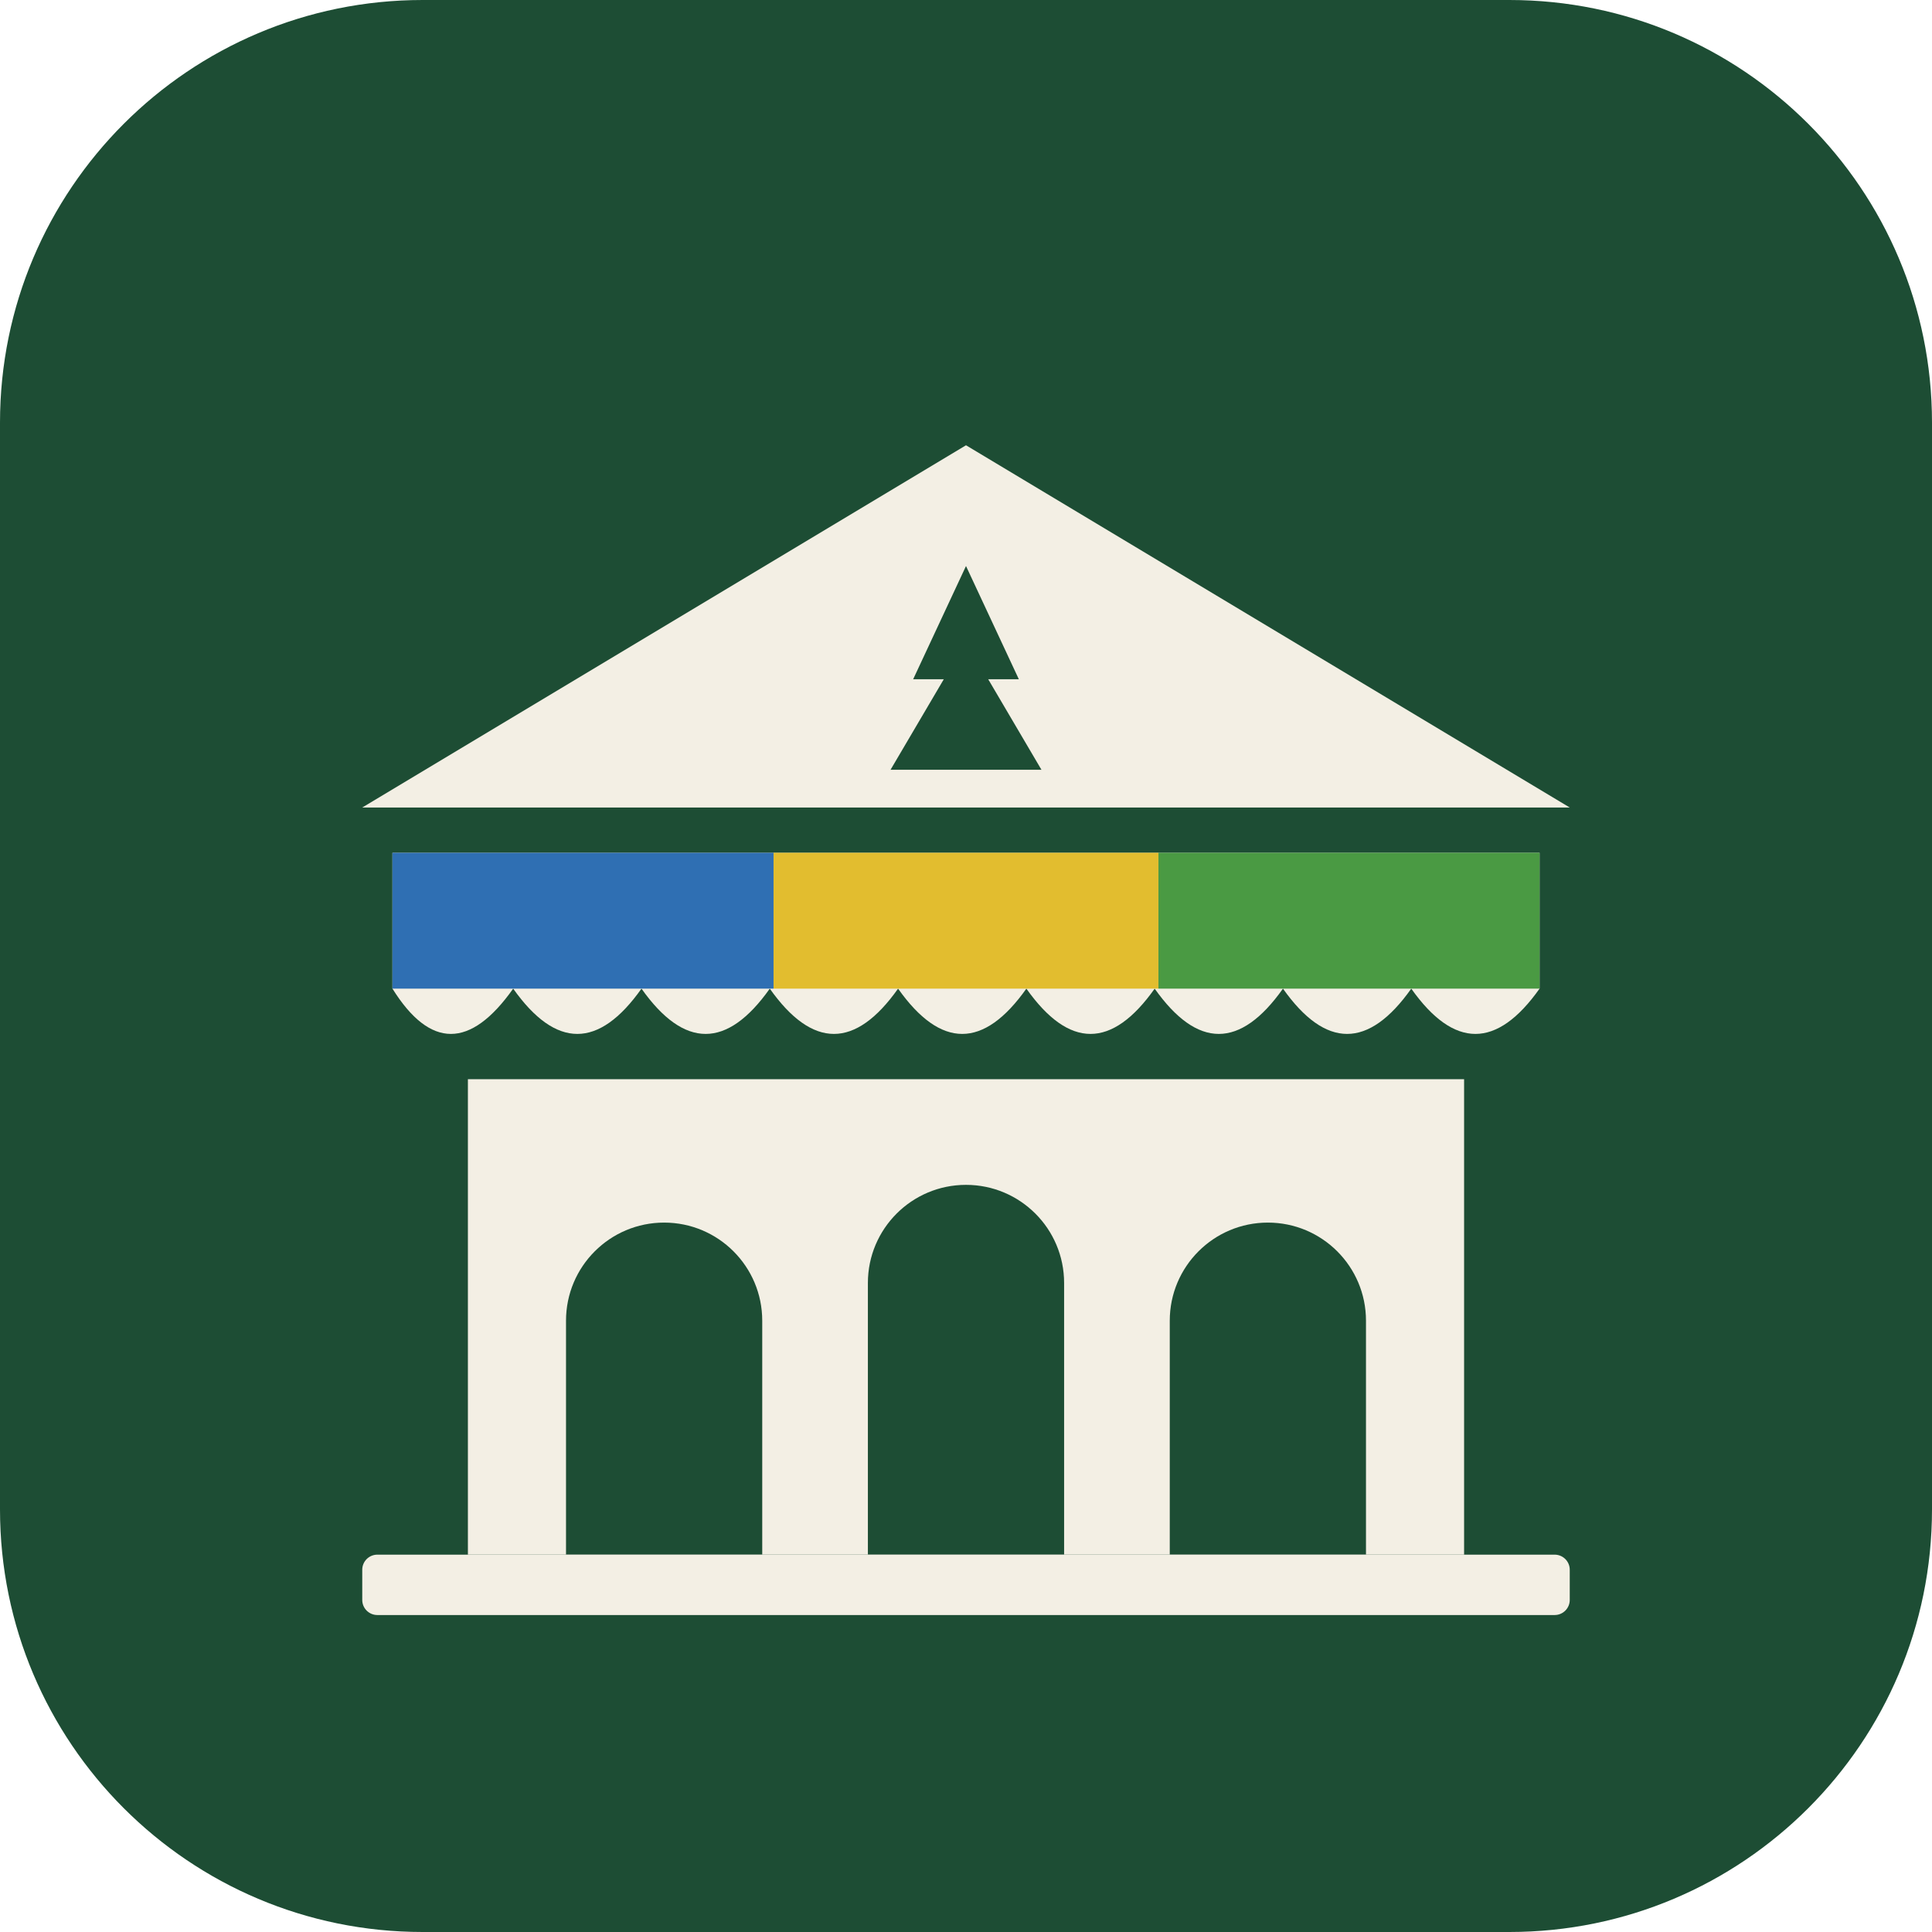
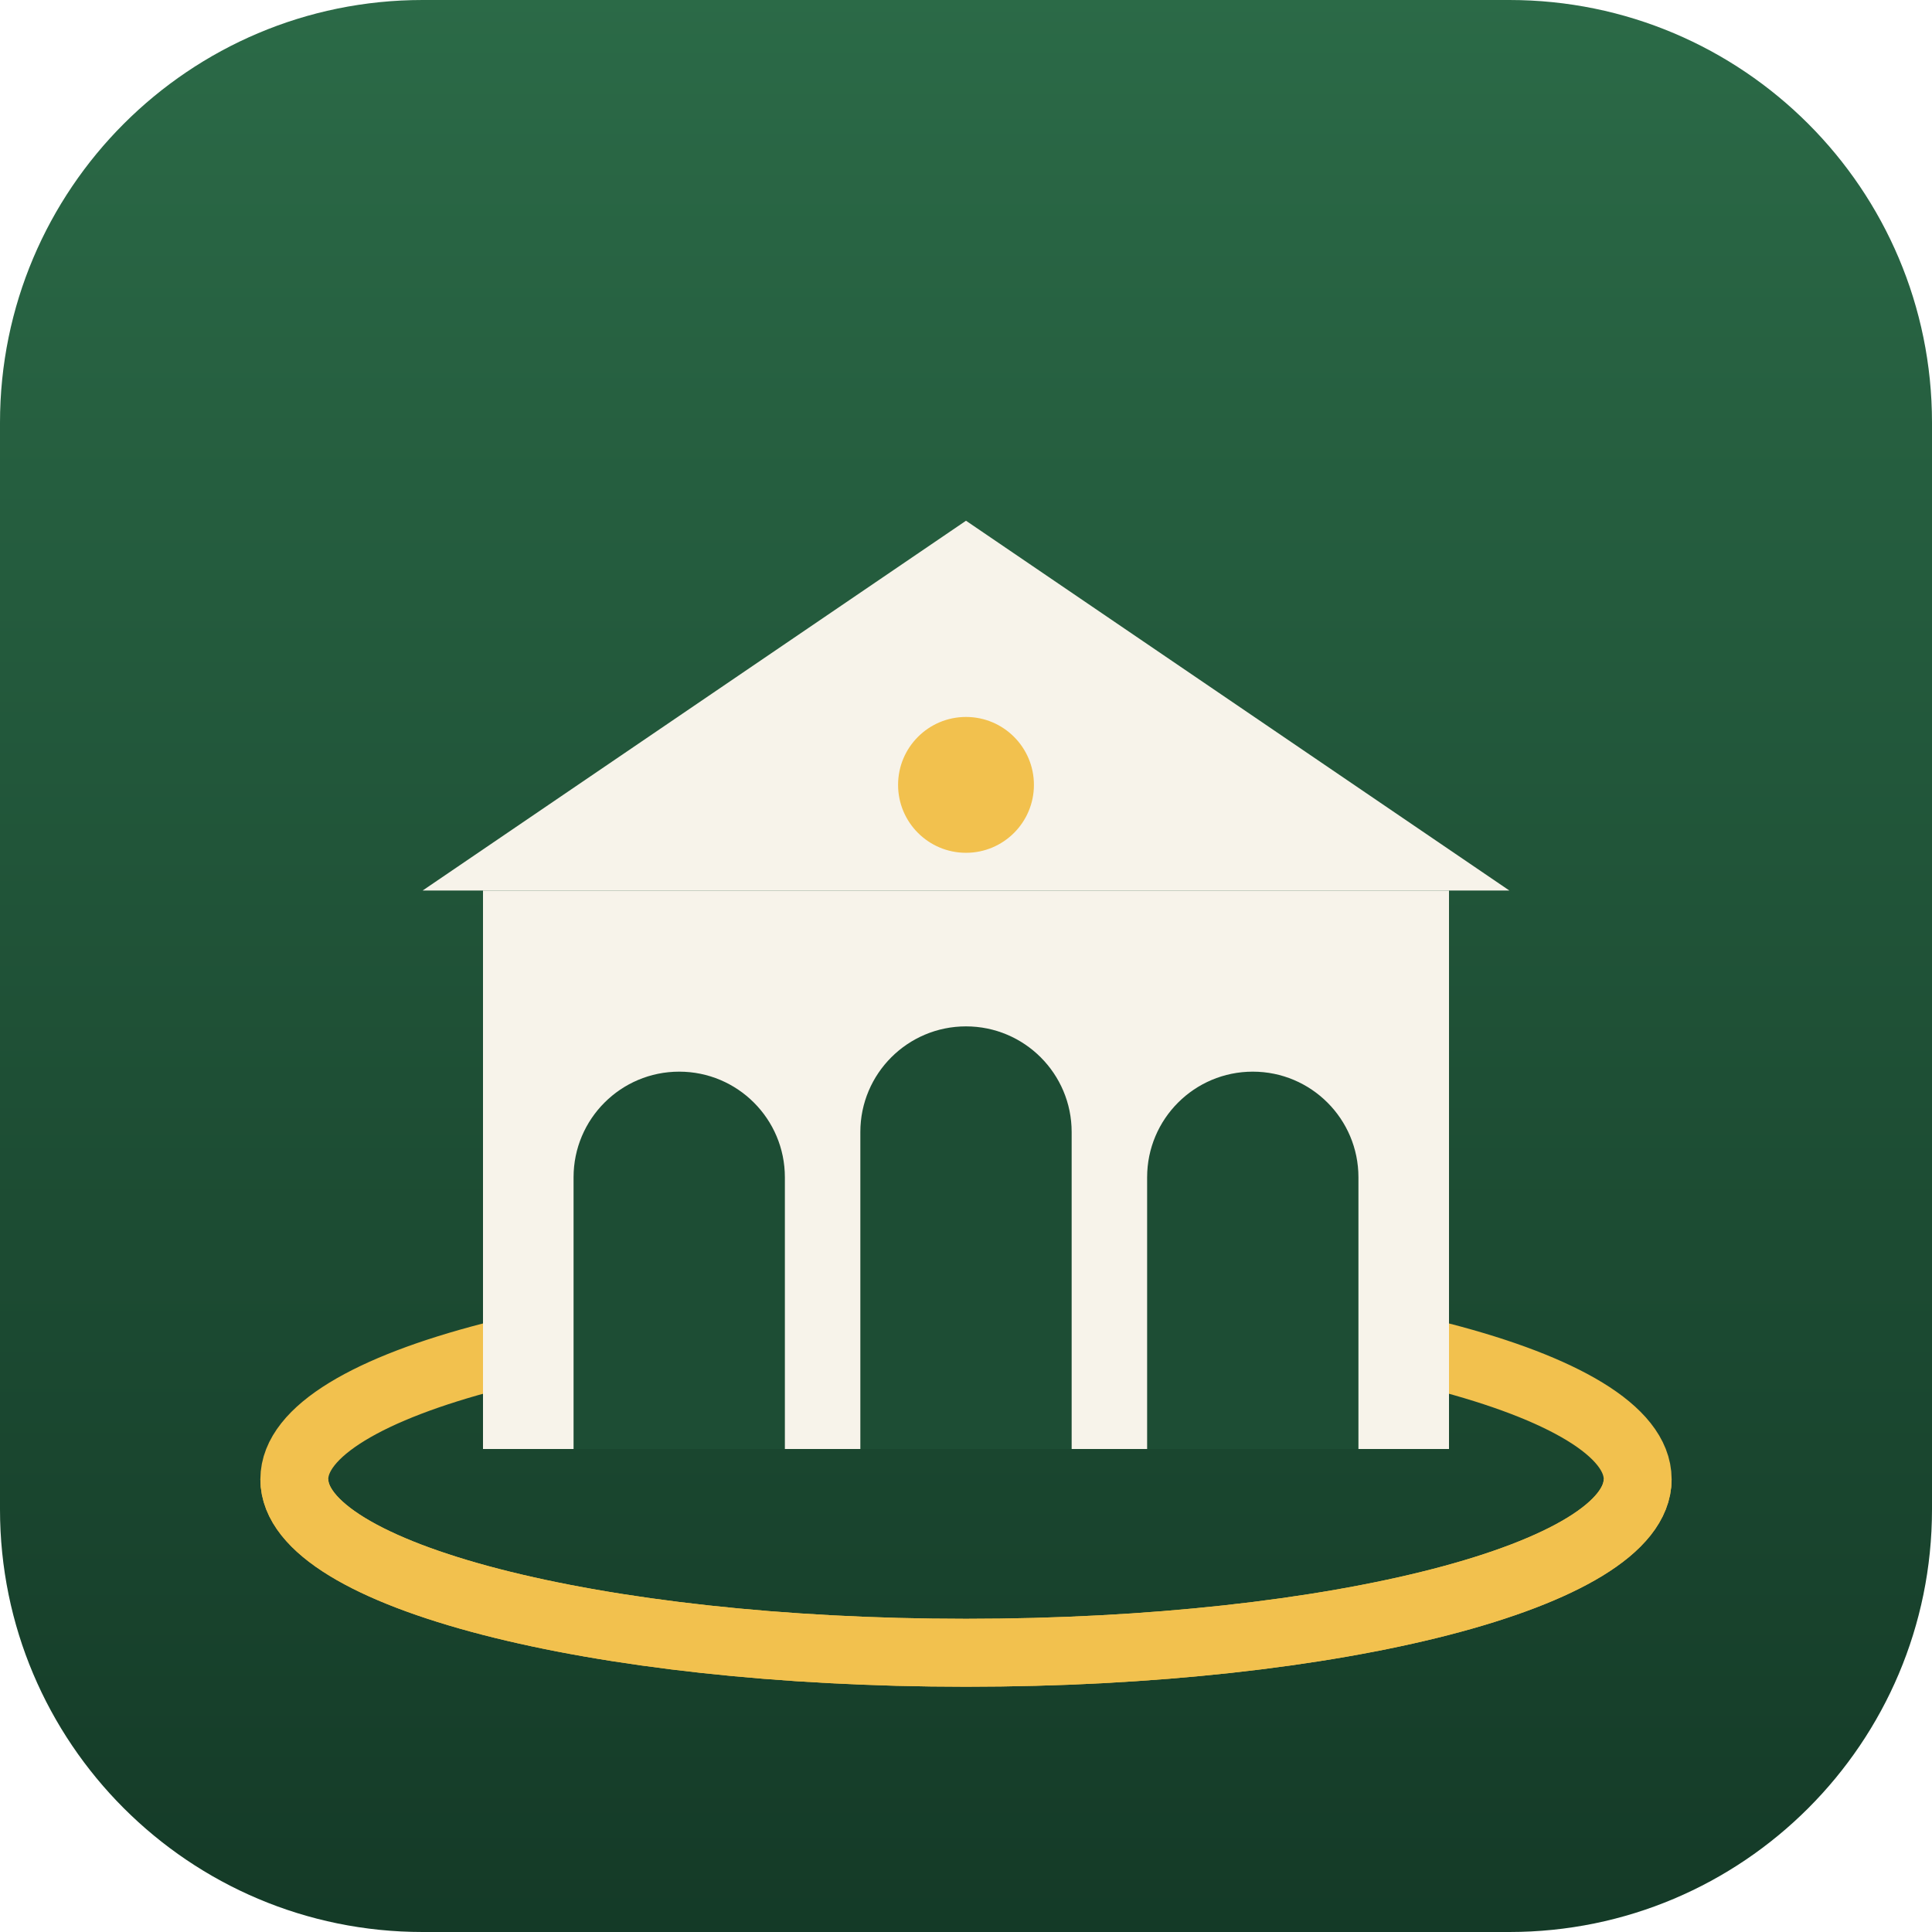
<svg xmlns="http://www.w3.org/2000/svg" viewBox="0 0 512 512">
-   <rect width="512" height="512" rx="112" fill="#1d4d34" />
-   <path d="M96 214 L256 118 L416 214 Z" fill="#f3efe4" />
-   <path d="M104 226 H408 V262 Q391 286 374 262 Q357 286 340 262 Q323 286 306 262 Q289 286 272 262 Q255 286 238 262 Q221 286 204 262 Q187 286 170 262 Q153 286 136 262 Q119 286 104 262 Z" fill="#f3efe4" />
-   <rect x="104" y="226" width="101" height="36" fill="#2f6fb3" />
-   <rect x="205" y="226" width="102" height="36" fill="#e2bd2f" />
-   <rect x="307" y="226" width="101" height="36" fill="#4a9a43" />
-   <rect x="124" y="286" width="264" height="126" fill="#f3efe4" />
-   <path d="M150 412 V350 a26 26 0 0 1 52 0 V412 Z" fill="#1d4d34" />
-   <path d="M230 412 V340 a26 26 0 0 1 52 0 V412 Z" fill="#1d4d34" />
-   <path d="M310 412 V350 a26 26 0 0 1 52 0 V412 Z" fill="#1d4d34" />
-   <path d="M256 150 l14 30 h-28 z M256 170 l20 34 h-40 z" fill="#1d4d34" />
-   <rect x="96" y="412" width="320" height="16" rx="4" fill="#f3efe4" />
+   <defs>
+     <linearGradient id="bg" x1="0" y1="0" x2="0" y2="1">
+       <stop offset="0" stop-color="#2b6a47" />
+       <stop offset="1" stop-color="#143a27" />
+     </linearGradient>
+   </defs>
+   <rect width="512" height="512" rx="112" fill="url(#bg)" />
+   <ellipse cx="256" cy="392" rx="178" ry="46" fill="none" stroke="#f2c14e" stroke-width="18" />
+   <path d="M112 236 L256 138 L400 236 Z" fill="#f7f3ea" />
+   <rect x="128" y="236" width="256" height="148" fill="#f7f3ea" />
+   <path d="M152 384 V312 a28 28 0 0 1 56 0 V384 Z M228 384 V300 a28 28 0 0 1 56 0 V384 Z M304 384 V312 a28 28 0 0 1 56 0 V384 Z" fill="#1d4d34" />
+   <circle cx="256" cy="208" r="18" fill="#f2c14e" />
+   <path d="M78 392 A178 46 0 0 0 434 392" fill="none" stroke="#f2c14e" stroke-width="18" />
</svg>
